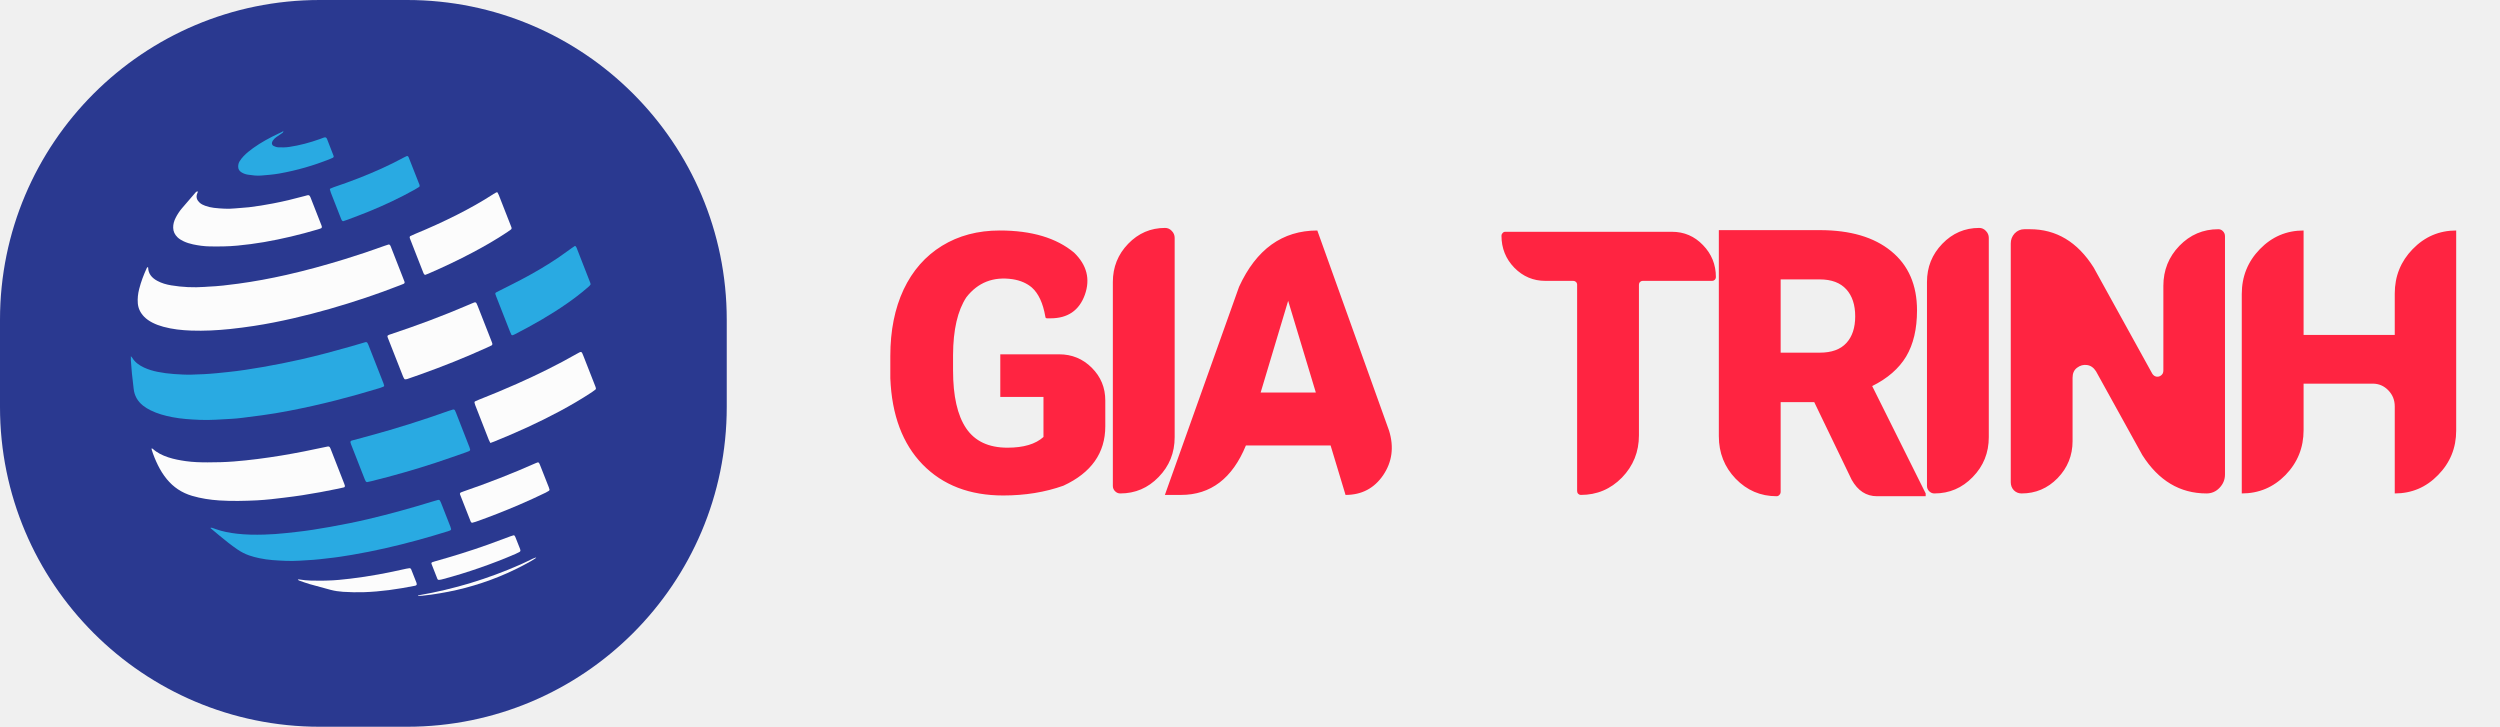
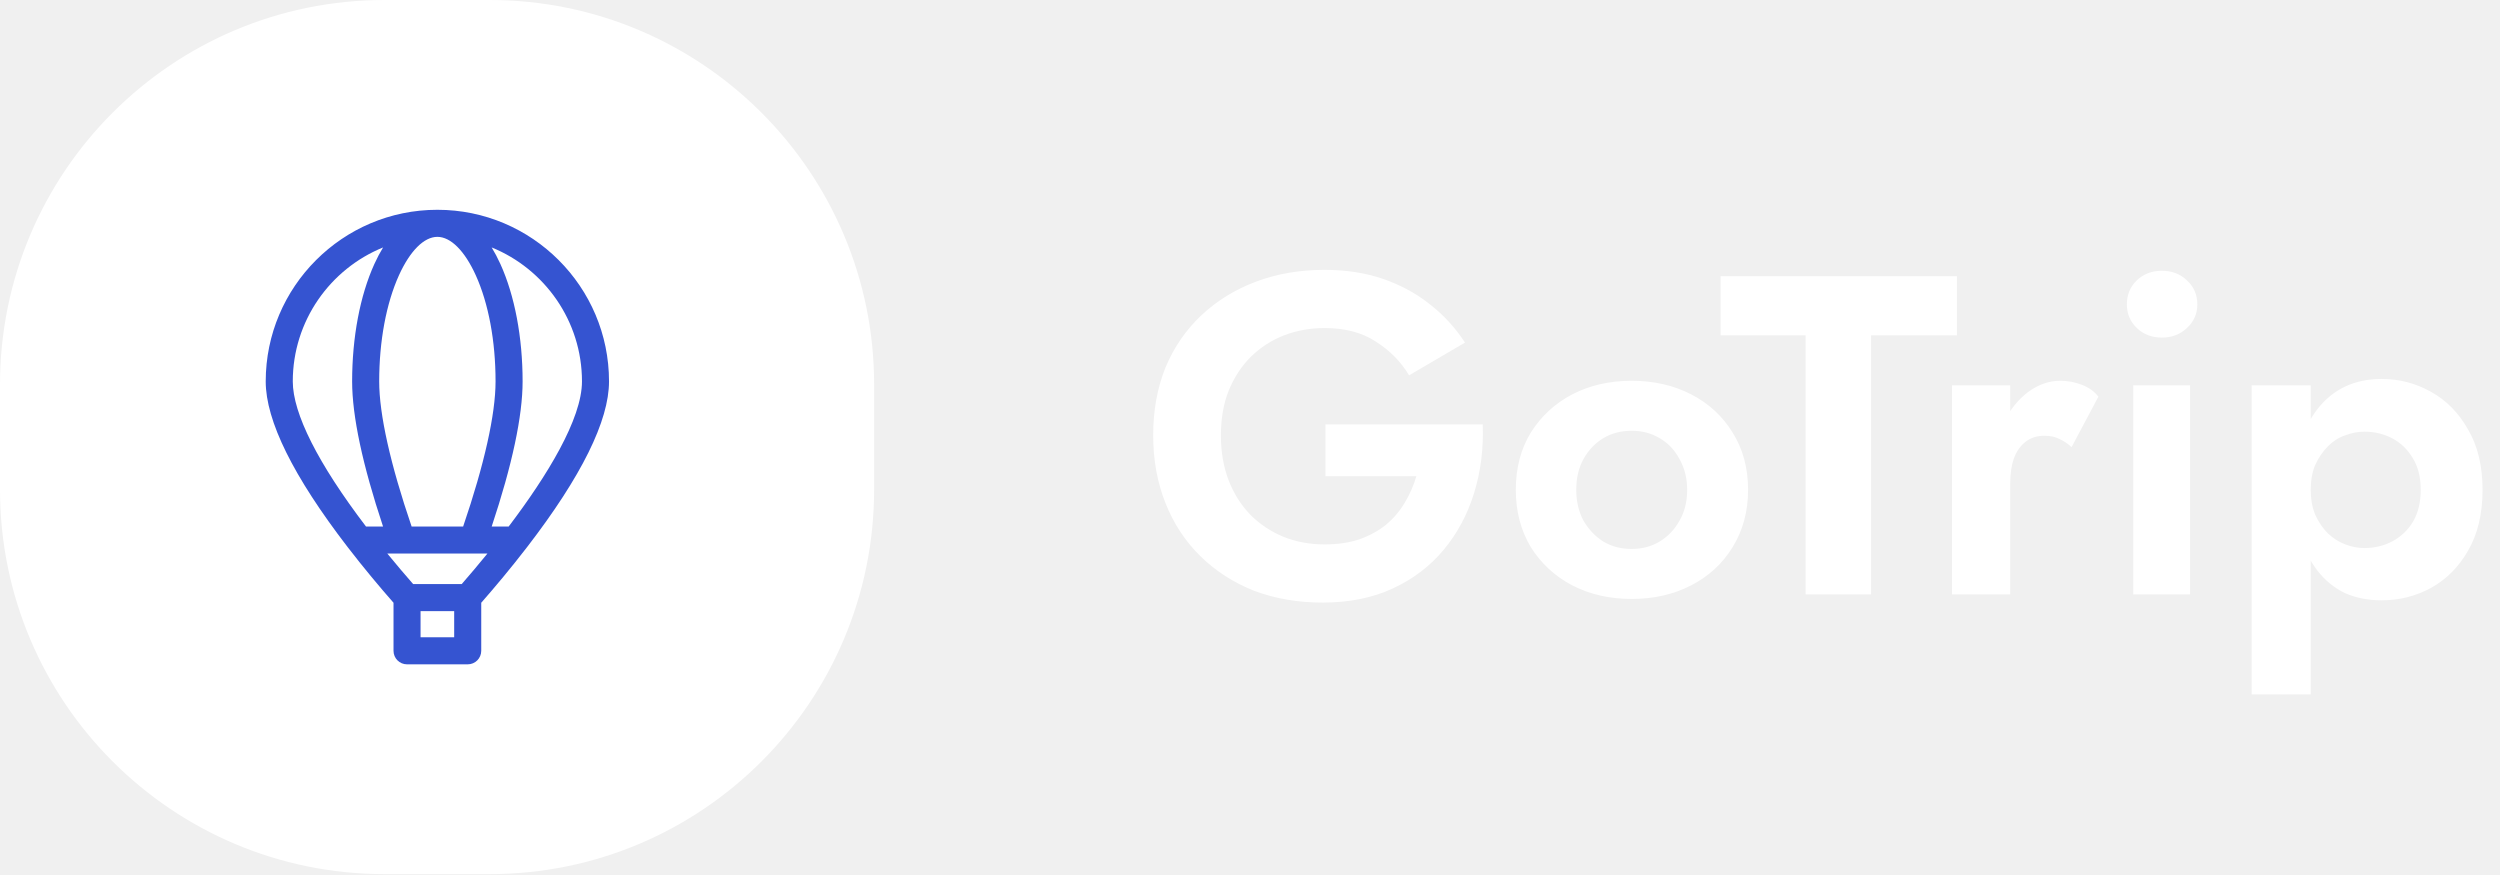
- <svg xmlns="http://www.w3.org/2000/svg" width="172" height="50" viewBox="0 0 172 50" fill="none">
-   <path d="M28 0H22C9.85 0 0 9.85 0 22V28C0 40.15 9.85 50 22 50H28C40.15 50 50 40.15 50 28V22C50 9.85 40.15 0 28 0Z" fill="#2A3990" />
-   <path d="M10.18 18.371C10.187 18.395 10.193 18.405 10.193 18.416C10.203 18.834 10.444 19.116 10.816 19.319C11.115 19.483 11.444 19.576 11.781 19.632C12.545 19.759 13.313 19.794 14.087 19.739C14.16 19.734 14.234 19.726 14.307 19.723C15.005 19.696 15.697 19.612 16.388 19.518C17.503 19.367 18.606 19.161 19.701 18.914C21.058 18.608 22.394 18.237 23.719 17.83C24.649 17.545 25.57 17.234 26.482 16.904C26.562 16.875 26.643 16.849 26.724 16.825C26.769 16.812 26.821 16.838 26.844 16.88C26.854 16.901 26.869 16.92 26.877 16.941C27.191 17.743 27.504 18.544 27.817 19.346C27.826 19.367 27.831 19.39 27.837 19.411C27.848 19.447 27.817 19.507 27.776 19.524C27.687 19.562 27.596 19.598 27.506 19.632C26.728 19.937 25.941 20.22 25.146 20.487C23.51 21.035 21.852 21.516 20.163 21.902C19.271 22.106 18.375 22.287 17.469 22.424C16.925 22.506 16.38 22.579 15.833 22.636C14.943 22.728 14.052 22.776 13.156 22.744C12.507 22.721 11.862 22.653 11.235 22.481C10.976 22.411 10.726 22.32 10.489 22.199C10.273 22.088 10.075 21.954 9.91 21.783C9.657 21.52 9.508 21.216 9.481 20.862C9.455 20.529 9.493 20.203 9.576 19.88C9.703 19.381 9.886 18.899 10.105 18.428C10.116 18.404 10.152 18.391 10.18 18.37L10.18 18.371Z" fill="#FCFCFC" />
-   <path d="M9 24.5C9.053 24.562 9.08 24.585 9.097 24.613C9.284 24.925 9.573 25.13 9.907 25.286C10.204 25.424 10.518 25.518 10.843 25.583C11.214 25.657 11.589 25.707 11.969 25.733C12.361 25.758 12.751 25.786 13.144 25.776C13.744 25.761 14.344 25.733 14.941 25.673C15.184 25.649 15.427 25.623 15.671 25.598C16.476 25.517 17.271 25.39 18.066 25.253C18.957 25.098 19.843 24.923 20.723 24.723C21.865 24.463 22.994 24.16 24.118 23.84C24.458 23.744 24.795 23.641 25.134 23.543C25.2 23.524 25.258 23.549 25.286 23.604C25.306 23.645 25.329 23.686 25.346 23.729C25.69 24.604 26.034 25.481 26.377 26.358C26.398 26.411 26.416 26.465 26.429 26.521C26.438 26.557 26.413 26.588 26.38 26.603C26.29 26.639 26.2 26.674 26.107 26.703C25.118 27.003 24.123 27.286 23.119 27.541C22.044 27.815 20.962 28.058 19.871 28.266C19.259 28.382 18.646 28.491 18.027 28.571C17.566 28.631 17.106 28.694 16.644 28.75C16.402 28.779 16.158 28.805 15.913 28.817C15.191 28.854 14.47 28.918 13.747 28.886C13.11 28.858 12.475 28.822 11.849 28.699C11.332 28.599 10.829 28.461 10.359 28.229C10.175 28.137 10 28.033 9.841 27.907C9.46 27.603 9.248 27.219 9.197 26.756C9.158 26.406 9.116 26.054 9.077 25.704C9.069 25.636 9.066 25.567 9.06 25.5C9.041 25.262 9.02 25.023 9.003 24.785C8.997 24.705 9.003 24.626 9.003 24.5H9Z" fill="#29AAE2" />
-   <path d="M10.426 30.845C10.459 30.857 10.487 30.86 10.503 30.873C10.805 31.152 11.172 31.329 11.567 31.461C11.961 31.592 12.369 31.667 12.78 31.726C13.278 31.797 13.78 31.811 14.283 31.811C14.883 31.811 15.481 31.797 16.081 31.75C17.18 31.663 18.27 31.519 19.355 31.341C20.392 31.17 21.421 30.964 22.446 30.741C22.493 30.731 22.542 30.716 22.59 30.717C22.623 30.718 22.666 30.736 22.683 30.76C22.717 30.806 22.739 30.862 22.759 30.914C23.068 31.705 23.377 32.496 23.686 33.287C23.702 33.33 23.715 33.374 23.728 33.417C23.739 33.458 23.707 33.521 23.668 33.53C23.538 33.561 23.407 33.591 23.277 33.619C22.453 33.794 21.624 33.941 20.791 34.073C20.382 34.138 19.968 34.186 19.556 34.239C19.253 34.277 18.95 34.316 18.645 34.346C18.328 34.377 18.012 34.407 17.694 34.423C16.825 34.465 15.955 34.487 15.086 34.43C14.45 34.388 13.823 34.293 13.212 34.113C12.498 33.902 11.927 33.514 11.476 32.965C11.229 32.664 11.029 32.339 10.861 31.997C10.693 31.655 10.55 31.305 10.438 30.943C10.43 30.913 10.432 30.881 10.429 30.845H10.426Z" fill="#FCFCFC" />
-   <path d="M14.459 36.327C14.504 36.305 14.552 36.3 14.6 36.316C14.681 36.343 14.76 36.373 14.84 36.401C15.311 36.572 15.803 36.661 16.303 36.719C16.925 36.791 17.55 36.798 18.175 36.78C18.677 36.766 19.178 36.73 19.677 36.676C19.908 36.651 20.139 36.624 20.37 36.6C21.161 36.516 21.945 36.386 22.726 36.247C23.592 36.093 24.454 35.921 25.308 35.72C26.816 35.365 28.306 34.95 29.782 34.496C29.898 34.46 30.016 34.427 30.133 34.396C30.196 34.379 30.257 34.409 30.282 34.465C30.307 34.516 30.332 34.569 30.354 34.621C30.564 35.156 30.774 35.69 30.983 36.225C31.004 36.278 31.019 36.334 31.034 36.389C31.046 36.43 31.015 36.476 30.966 36.495C30.921 36.513 30.877 36.532 30.83 36.547C29.401 36.992 27.959 37.392 26.494 37.722C25.744 37.891 24.991 38.043 24.231 38.171C23.678 38.265 23.122 38.353 22.561 38.41C22.233 38.443 21.906 38.495 21.576 38.515C20.941 38.552 20.305 38.615 19.667 38.587C19.056 38.561 18.443 38.534 17.843 38.403C17.605 38.352 17.369 38.293 17.139 38.212C16.85 38.111 16.586 37.973 16.337 37.803C15.911 37.512 15.512 37.193 15.119 36.867C14.9 36.685 14.683 36.501 14.464 36.318L14.458 36.327H14.459Z" fill="#29AAE2" />
-   <path d="M13.625 13.169C13.6 13.233 13.569 13.296 13.55 13.361C13.48 13.592 13.56 13.785 13.74 13.948C13.848 14.046 13.979 14.107 14.117 14.157C14.31 14.228 14.514 14.277 14.72 14.3C15.207 14.354 15.694 14.389 16.185 14.337C16.501 14.304 16.819 14.294 17.135 14.258C17.682 14.194 18.223 14.104 18.762 14.001C19.494 13.862 20.215 13.689 20.932 13.493C21.002 13.474 21.072 13.453 21.143 13.436C21.243 13.411 21.296 13.439 21.341 13.536C21.351 13.557 21.362 13.577 21.37 13.599C21.617 14.228 21.865 14.858 22.11 15.488C22.127 15.531 22.144 15.577 22.144 15.62C22.144 15.649 22.122 15.693 22.096 15.704C22.019 15.738 21.937 15.762 21.855 15.786C20.643 16.146 19.411 16.44 18.16 16.657C17.559 16.761 16.953 16.838 16.344 16.897C15.709 16.959 15.074 16.963 14.438 16.953C14.044 16.947 13.659 16.893 13.276 16.812C13.048 16.764 12.828 16.693 12.621 16.595C12.467 16.523 12.324 16.434 12.205 16.318C12.022 16.137 11.921 15.926 11.915 15.674C11.908 15.428 11.975 15.201 12.086 14.983C12.201 14.756 12.341 14.541 12.507 14.343C12.816 13.976 13.132 13.614 13.447 13.251C13.47 13.225 13.495 13.197 13.527 13.183C13.557 13.171 13.596 13.178 13.631 13.177L13.627 13.17L13.625 13.169Z" fill="#FCFCFC" />
-   <path d="M33.737 30.475C33.694 30.389 33.657 30.33 33.632 30.268C33.318 29.467 33.004 28.666 32.692 27.864C32.671 27.81 32.658 27.755 32.645 27.7C32.636 27.662 32.654 27.629 32.688 27.613C32.774 27.571 32.863 27.532 32.952 27.497C33.831 27.151 34.703 26.788 35.564 26.406C36.978 25.777 38.363 25.097 39.7 24.334C40.004 24.16 40.011 24.16 40.128 24.461C40.396 25.145 40.664 25.828 40.932 26.512C40.957 26.576 40.984 26.64 40.998 26.706C41.004 26.735 40.993 26.78 40.971 26.799C40.889 26.867 40.802 26.93 40.712 26.989C39.992 27.463 39.245 27.898 38.481 28.307C37.036 29.08 35.541 29.757 34.013 30.374C33.935 30.405 33.855 30.433 33.738 30.477L33.737 30.475Z" fill="#FCFCFC" />
-   <path d="M25.251 33.17C25.214 33.153 25.183 33.148 25.173 33.132C25.142 33.083 25.116 33.032 25.096 32.978C24.782 32.177 24.467 31.375 24.154 30.574C24.137 30.531 24.126 30.486 24.113 30.443C24.097 30.385 24.132 30.329 24.197 30.312C24.62 30.198 25.044 30.084 25.467 29.969C27.289 29.473 29.085 28.904 30.857 28.273C30.959 28.237 31.064 28.206 31.169 28.175C31.209 28.163 31.279 28.192 31.295 28.225C31.32 28.277 31.347 28.328 31.367 28.382C31.677 29.173 31.986 29.964 32.294 30.756C32.316 30.809 32.33 30.864 32.344 30.919C32.355 30.957 32.323 31.014 32.281 31.031C32.215 31.06 32.148 31.089 32.079 31.113C31.38 31.355 30.683 31.605 29.978 31.836C28.523 32.314 27.049 32.734 25.558 33.103C25.452 33.129 25.345 33.149 25.251 33.17Z" fill="#29AAE2" />
-   <path d="M26.654 23.108C26.732 23.032 26.829 23.013 26.92 22.983C27.807 22.686 28.687 22.377 29.561 22.049C30.491 21.699 31.411 21.328 32.322 20.937C32.367 20.918 32.411 20.898 32.455 20.879C32.736 20.759 32.747 20.75 32.863 21.047C33.125 21.721 33.391 22.393 33.655 23.065C33.718 23.226 33.78 23.386 33.842 23.546C33.854 23.578 33.864 23.611 33.873 23.643C33.884 23.681 33.859 23.745 33.823 23.763C33.714 23.815 33.606 23.868 33.496 23.918C32 24.597 30.473 25.208 28.918 25.762C28.621 25.868 28.323 25.972 28.025 26.074C27.98 26.089 27.93 26.096 27.882 26.098C27.861 26.099 27.828 26.087 27.82 26.072C27.783 26.014 27.75 25.954 27.725 25.89C27.505 25.336 27.288 24.78 27.07 24.226C26.953 23.927 26.832 23.629 26.718 23.329C26.69 23.256 26.653 23.182 26.655 23.106L26.654 23.108Z" fill="#FCFCFC" />
-   <path d="M40.637 19.556C40.576 19.674 40.474 19.741 40.385 19.819C39.947 20.199 39.481 20.552 39.001 20.886C37.863 21.68 36.651 22.367 35.407 23.006C35.365 23.029 35.319 23.045 35.274 23.063C35.246 23.074 35.193 23.054 35.181 23.026C35.152 22.964 35.121 22.901 35.096 22.838C34.778 22.026 34.459 21.215 34.141 20.403C34.12 20.349 34.102 20.295 34.084 20.24C34.068 20.195 34.086 20.144 34.127 20.122C34.212 20.076 34.298 20.032 34.384 19.989C34.868 19.744 35.355 19.504 35.834 19.252C36.697 18.798 37.538 18.311 38.343 17.77C38.679 17.544 39.005 17.301 39.336 17.067C39.404 17.018 39.472 16.97 39.543 16.927C39.556 16.919 39.594 16.93 39.605 16.944C39.634 16.98 39.66 17.019 39.676 17.062C39.986 17.852 40.294 18.643 40.602 19.434C40.618 19.476 40.627 19.521 40.638 19.555L40.637 19.556Z" fill="#29AAE2" />
-   <path d="M29.245 18.915C29.172 18.878 29.149 18.826 29.128 18.772C28.97 18.366 28.81 17.96 28.65 17.554C28.508 17.191 28.366 16.827 28.225 16.463C28.209 16.42 28.188 16.377 28.185 16.333C28.183 16.303 28.201 16.258 28.225 16.245C28.332 16.19 28.443 16.142 28.554 16.096C29.54 15.69 30.508 15.251 31.454 14.772C32.315 14.336 33.154 13.867 33.958 13.345C34.018 13.305 34.081 13.27 34.145 13.237C34.164 13.228 34.193 13.235 34.226 13.235C34.255 13.293 34.291 13.353 34.316 13.416C34.602 14.143 34.886 14.869 35.17 15.596C35.178 15.618 35.187 15.639 35.193 15.66C35.205 15.708 35.198 15.755 35.158 15.785C35.074 15.85 34.985 15.913 34.896 15.973C34.138 16.476 33.348 16.932 32.539 17.361C31.538 17.892 30.513 18.377 29.469 18.829C29.393 18.862 29.314 18.889 29.246 18.914L29.245 18.915Z" fill="#FCFCFC" />
-   <path d="M23.603 15.222C23.526 15.19 23.5 15.139 23.479 15.086C23.411 14.916 23.345 14.745 23.279 14.574C23.108 14.136 22.935 13.699 22.765 13.262C22.736 13.188 22.714 13.111 22.695 13.033C22.691 13.016 22.708 12.984 22.725 12.976C22.8 12.941 22.877 12.907 22.957 12.88C23.52 12.691 24.079 12.49 24.632 12.275C25.717 11.854 26.774 11.383 27.79 10.832C27.853 10.799 27.919 10.768 27.985 10.738C28.016 10.723 28.062 10.738 28.08 10.765C28.091 10.784 28.109 10.802 28.116 10.824C28.364 11.453 28.611 12.082 28.859 12.711C28.863 12.722 28.865 12.734 28.868 12.744C28.881 12.791 28.868 12.842 28.828 12.867C28.726 12.931 28.625 12.994 28.52 13.052C27.512 13.613 26.465 14.108 25.389 14.547C24.897 14.749 24.396 14.932 23.899 15.121C23.798 15.159 23.693 15.191 23.602 15.222H23.603Z" fill="#29AAE2" />
-   <path d="M37.809 33.698C37.794 33.726 37.789 33.754 37.771 33.764C37.701 33.809 37.629 33.853 37.553 33.889C36.945 34.184 36.331 34.465 35.708 34.733C34.729 35.153 33.737 35.543 32.729 35.898C32.65 35.927 32.567 35.948 32.484 35.967C32.467 35.971 32.44 35.952 32.423 35.938C32.406 35.922 32.39 35.903 32.383 35.882C32.139 35.263 31.896 34.643 31.653 34.023C31.649 34.012 31.648 34.001 31.645 33.99C31.634 33.955 31.668 33.895 31.709 33.879C31.765 33.856 31.822 33.834 31.879 33.814C33.568 33.233 35.228 32.588 36.853 31.866C36.897 31.846 36.943 31.83 36.988 31.814C37.018 31.803 37.071 31.821 37.084 31.847C37.105 31.888 37.127 31.928 37.145 31.971C37.352 32.494 37.558 33.017 37.764 33.541C37.785 33.593 37.795 33.65 37.809 33.698Z" fill="#FCFCFC" />
-   <path d="M19.493 9.001C19.492 9.059 19.481 9.111 19.424 9.149C19.285 9.241 19.146 9.334 19.011 9.432C18.914 9.501 18.829 9.584 18.766 9.683C18.742 9.721 18.726 9.765 18.713 9.809C18.687 9.896 18.738 10.001 18.822 10.042C18.931 10.097 19.047 10.133 19.171 10.137C19.416 10.146 19.659 10.145 19.903 10.108C20.618 10.002 21.309 9.815 21.984 9.575C22.075 9.543 22.164 9.505 22.256 9.473C22.396 9.424 22.454 9.445 22.507 9.58C22.659 9.963 22.805 10.348 22.954 10.733C22.969 10.771 22.942 10.834 22.906 10.85C22.84 10.881 22.775 10.91 22.708 10.937C21.582 11.388 20.417 11.725 19.212 11.939C18.803 12.011 18.388 12.043 17.974 12.077C17.667 12.102 17.364 12.064 17.062 12.018C16.904 11.995 16.754 11.941 16.62 11.86C16.465 11.766 16.384 11.635 16.387 11.46C16.389 11.333 16.414 11.212 16.482 11.101C16.561 10.972 16.655 10.853 16.76 10.742C16.956 10.537 17.178 10.36 17.41 10.192C17.953 9.801 18.546 9.482 19.156 9.192C19.243 9.151 19.333 9.113 19.417 9.07C19.447 9.054 19.467 9.023 19.493 9V9.001Z" fill="#29AAE2" />
-   <path d="M35.806 37.891C35.788 37.923 35.782 37.952 35.765 37.961C35.67 38.012 35.575 38.063 35.476 38.106C34.678 38.451 33.866 38.766 33.042 39.053C32.172 39.356 31.291 39.629 30.397 39.864C30.328 39.882 30.255 39.89 30.183 39.897C30.162 39.899 30.139 39.88 30.12 39.867C30.11 39.862 30.102 39.851 30.098 39.842C29.96 39.49 29.822 39.138 29.684 38.786C29.668 38.743 29.696 38.694 29.745 38.677C29.802 38.657 29.859 38.638 29.918 38.622C31.146 38.276 32.364 37.902 33.562 37.473C34.086 37.285 34.607 37.087 35.129 36.894C35.197 36.869 35.265 36.845 35.336 36.828C35.354 36.823 35.386 36.836 35.4 36.852C35.422 36.877 35.441 36.908 35.453 36.939C35.564 37.215 35.674 37.493 35.782 37.77C35.798 37.812 35.8 37.858 35.806 37.891H35.806Z" fill="#FCFCFC" />
-   <path d="M20.491 39.887C20.536 39.85 20.584 39.865 20.627 39.872C21.123 39.957 21.625 39.951 22.126 39.952C22.26 39.952 22.395 39.944 22.529 39.942C23.056 39.931 23.577 39.874 24.099 39.813C25.399 39.661 26.678 39.416 27.949 39.127C28.02 39.111 28.093 39.102 28.166 39.091C28.209 39.085 28.264 39.118 28.282 39.157C28.287 39.167 28.292 39.177 28.296 39.188C28.414 39.487 28.533 39.785 28.649 40.083C28.662 40.115 28.665 40.149 28.672 40.183C28.681 40.22 28.64 40.274 28.596 40.287C28.573 40.293 28.549 40.3 28.526 40.305C27.94 40.419 27.352 40.523 26.758 40.599C26.188 40.672 25.617 40.723 25.042 40.742C24.564 40.758 24.088 40.747 23.612 40.717C23.319 40.698 23.028 40.657 22.745 40.581C22.264 40.452 21.781 40.324 21.303 40.187C21.058 40.116 20.82 40.026 20.581 39.942C20.548 39.931 20.522 39.907 20.49 39.886L20.491 39.887Z" fill="#FCFCFC" />
-   <path d="M36.892 38.334C36.874 38.361 36.864 38.398 36.838 38.416C36.739 38.481 36.636 38.545 36.533 38.604C35.117 39.413 33.607 40.024 32.009 40.447C31.243 40.649 30.465 40.797 29.678 40.911C29.473 40.941 29.266 40.963 29.059 40.985C28.962 40.994 28.864 40.994 28.76 41C28.76 40.951 28.796 40.957 28.82 40.953C31.252 40.532 33.581 39.821 35.814 38.835C36.101 38.708 36.38 38.565 36.664 38.432C36.74 38.397 36.821 38.371 36.901 38.342L36.892 38.334V38.334Z" fill="#FCFCFC" />
-   <path d="M76.044 29.328C76.044 31.165 75.083 32.527 73.162 33.416C71.901 33.865 70.522 34.089 69.023 34.089C66.713 34.089 64.864 33.378 63.476 31.956C62.096 30.534 61.355 28.558 61.254 26.027V24.491C61.254 22.748 61.559 21.224 62.168 19.921C62.786 18.617 63.666 17.615 64.809 16.912C65.951 16.21 67.276 15.858 68.782 15.858C70.974 15.858 72.68 16.366 73.898 17.382C74.779 18.237 75.024 19.206 74.635 20.289C74.245 21.364 73.458 21.901 72.273 21.901H72.045C72.011 21.901 71.981 21.893 71.956 21.876C71.931 21.851 71.918 21.817 71.918 21.774C71.757 20.852 71.448 20.188 70.991 19.781C70.644 19.485 70.204 19.295 69.671 19.21C68.342 19.015 67.28 19.43 66.484 20.454C65.883 21.368 65.579 22.689 65.57 24.415V25.481C65.57 27.25 65.871 28.579 66.472 29.468C67.073 30.356 68.02 30.801 69.315 30.801C70.424 30.801 71.249 30.555 71.791 30.064V27.31H68.82V24.377H72.87C73.75 24.377 74.499 24.686 75.117 25.304C75.735 25.922 76.044 26.671 76.044 27.551V29.328ZM77.072 33.949C76.937 33.949 76.818 33.898 76.717 33.797C76.615 33.695 76.564 33.573 76.564 33.429V19.4C76.564 18.376 76.916 17.5 77.618 16.773C78.321 16.045 79.167 15.681 80.157 15.681C80.335 15.681 80.487 15.748 80.614 15.884C80.75 16.019 80.817 16.18 80.817 16.366V30.077C80.817 31.152 80.449 32.066 79.713 32.819C78.985 33.573 78.105 33.949 77.072 33.949ZM91.545 30.648H85.718C84.787 32.917 83.297 34.051 81.249 34.051H80.144L85.248 19.73C86.433 17.149 88.227 15.858 90.631 15.858L95.569 29.633C95.916 30.759 95.781 31.778 95.163 32.692C94.545 33.598 93.682 34.051 92.573 34.051L91.545 30.648ZM86.733 27.005H90.529L88.625 20.695L86.733 27.005ZM117.799 19.324H113.013C112.945 19.324 112.886 19.35 112.835 19.4C112.784 19.451 112.759 19.515 112.759 19.591V29.95C112.759 31.084 112.369 32.053 111.591 32.857C110.812 33.653 109.868 34.051 108.76 34.051C108.692 34.051 108.633 34.025 108.582 33.975C108.531 33.924 108.506 33.86 108.506 33.784V19.591C108.506 19.515 108.48 19.451 108.43 19.4C108.379 19.35 108.315 19.324 108.239 19.324H106.322C105.493 19.324 104.782 19.024 104.189 18.423C103.597 17.814 103.301 17.077 103.301 16.214C103.301 16.146 103.326 16.087 103.377 16.036C103.428 15.977 103.487 15.947 103.555 15.947H115.031C115.869 15.947 116.58 16.252 117.164 16.861C117.757 17.471 118.053 18.203 118.053 19.058C118.053 19.134 118.027 19.197 117.977 19.248C117.926 19.299 117.867 19.324 117.799 19.324ZM124.819 27.665H122.509V33.835C122.509 33.92 122.479 33.992 122.42 34.051C122.369 34.11 122.306 34.14 122.229 34.14C121.129 34.14 120.19 33.738 119.411 32.934C118.641 32.13 118.256 31.156 118.256 30.014V15.833H125.2C127.299 15.833 128.937 16.315 130.113 17.28C131.298 18.245 131.891 19.604 131.891 21.355C131.891 22.634 131.641 23.691 131.142 24.529C130.642 25.359 129.864 26.036 128.806 26.561L132.487 33.949V34.14H129.136C128.399 34.14 127.82 33.763 127.396 33.01L124.819 27.665ZM122.509 24.263H125.2C126.013 24.263 126.622 24.043 127.028 23.602C127.435 23.162 127.638 22.549 127.638 21.762C127.638 20.975 127.435 20.357 127.028 19.908C126.614 19.451 126.004 19.223 125.2 19.223H122.509V24.263ZM133.084 33.949C132.949 33.949 132.83 33.898 132.729 33.797C132.627 33.695 132.576 33.573 132.576 33.429V19.4C132.576 18.376 132.927 17.5 133.63 16.773C134.332 16.045 135.179 15.681 136.169 15.681C136.347 15.681 136.499 15.748 136.626 15.884C136.761 16.019 136.829 16.18 136.829 16.366V30.077C136.829 31.152 136.461 32.066 135.725 32.819C134.997 33.573 134.117 33.949 133.084 33.949ZM151.81 33.949C149.981 33.949 148.509 33.069 147.392 31.309L144.205 25.545C144.044 25.291 143.837 25.147 143.583 25.113C143.338 25.079 143.109 25.143 142.897 25.304C142.694 25.456 142.593 25.685 142.593 25.989V30.344C142.593 31.334 142.25 32.185 141.564 32.895C140.879 33.598 140.054 33.949 139.089 33.949C138.877 33.949 138.7 33.877 138.556 33.733C138.412 33.581 138.34 33.395 138.34 33.175V16.747C138.34 16.485 138.429 16.256 138.606 16.061C138.793 15.867 139.017 15.77 139.279 15.77H139.66C141.471 15.77 142.931 16.645 144.04 18.398L148.077 25.71C148.153 25.828 148.251 25.896 148.369 25.913C148.488 25.93 148.593 25.9 148.687 25.824C148.788 25.748 148.839 25.638 148.839 25.494V19.667C148.839 18.592 149.207 17.674 149.943 16.912C150.68 16.15 151.573 15.77 152.622 15.77C152.749 15.77 152.855 15.816 152.939 15.909C153.033 16.002 153.079 16.116 153.079 16.252V32.642C153.079 32.997 152.952 33.306 152.698 33.568C152.453 33.822 152.157 33.949 151.81 33.949ZM164.759 33.949V27.957C164.759 27.525 164.611 27.157 164.314 26.852C164.018 26.548 163.663 26.395 163.248 26.395H158.487V29.595C158.487 30.797 158.073 31.825 157.243 32.68C156.414 33.526 155.411 33.949 154.234 33.949V20.226C154.234 19.024 154.649 17.995 155.479 17.141C156.308 16.286 157.311 15.858 158.487 15.858V23.044H164.759V20.2C164.759 19.007 165.169 17.987 165.99 17.141C166.82 16.286 167.818 15.858 168.986 15.858V29.62C168.986 30.814 168.572 31.833 167.742 32.68C166.921 33.526 165.927 33.949 164.759 33.949Z" fill="#FF2441" />
+ <svg xmlns="http://www.w3.org/2000/svg" width="143" height="50" viewBox="0 0 143 50" fill="none">
+   <path d="M75.816 27.24H81.016C80.86 27.777 80.635 28.289 80.34 28.774C80.063 29.242 79.707 29.658 79.274 30.022C78.841 30.369 78.329 30.646 77.74 30.854C77.168 31.045 76.509 31.14 75.764 31.14C74.915 31.14 74.126 30.993 73.398 30.698C72.687 30.403 72.063 29.987 71.526 29.45C70.989 28.895 70.573 28.237 70.278 27.474C69.983 26.711 69.836 25.853 69.836 24.9C69.836 23.947 69.983 23.097 70.278 22.352C70.59 21.589 71.015 20.939 71.552 20.402C72.107 19.865 72.739 19.457 73.45 19.18C74.178 18.903 74.949 18.764 75.764 18.764C76.943 18.764 77.922 19.024 78.702 19.544C79.499 20.047 80.132 20.688 80.6 21.468L83.798 19.596C83.243 18.747 82.576 18.019 81.796 17.412C81.016 16.788 80.123 16.303 79.118 15.956C78.113 15.609 76.995 15.436 75.764 15.436C74.343 15.436 73.034 15.661 71.838 16.112C70.642 16.563 69.602 17.204 68.718 18.036C67.834 18.868 67.149 19.865 66.664 21.026C66.196 22.187 65.962 23.479 65.962 24.9C65.962 26.304 66.196 27.595 66.664 28.774C67.132 29.953 67.799 30.967 68.666 31.816C69.533 32.665 70.555 33.324 71.734 33.792C72.93 34.243 74.239 34.468 75.66 34.468C77.168 34.468 78.503 34.199 79.664 33.662C80.825 33.125 81.796 32.388 82.576 31.452C83.356 30.516 83.937 29.433 84.318 28.202C84.699 26.971 84.864 25.663 84.812 24.276H75.816V27.24ZM86.704 28.02C86.704 29.251 86.99 30.343 87.562 31.296C88.151 32.232 88.94 32.96 89.928 33.48C90.933 34 92.068 34.26 93.334 34.26C94.599 34.26 95.734 34 96.74 33.48C97.745 32.96 98.534 32.232 99.106 31.296C99.695 30.343 99.99 29.251 99.99 28.02C99.99 26.772 99.695 25.68 99.106 24.744C98.534 23.808 97.745 23.08 96.74 22.56C95.734 22.04 94.599 21.78 93.334 21.78C92.068 21.78 90.933 22.04 89.928 22.56C88.94 23.08 88.151 23.808 87.562 24.744C86.99 25.68 86.704 26.772 86.704 28.02ZM90.162 28.02C90.162 27.344 90.3 26.755 90.578 26.252C90.872 25.732 91.254 25.333 91.722 25.056C92.19 24.779 92.727 24.64 93.334 24.64C93.923 24.64 94.452 24.779 94.92 25.056C95.405 25.333 95.786 25.732 96.064 26.252C96.358 26.772 96.506 27.361 96.506 28.02C96.506 28.696 96.358 29.285 96.064 29.788C95.786 30.291 95.405 30.689 94.92 30.984C94.452 31.261 93.923 31.4 93.334 31.4C92.727 31.4 92.19 31.261 91.722 30.984C91.254 30.689 90.872 30.291 90.578 29.788C90.3 29.268 90.162 28.679 90.162 28.02ZM98.418 19.18H103.28V34H107.024V19.18H111.938V15.8H98.418V19.18ZM114.984 22.04H111.656V34H114.984V22.04ZM118.494 25.576L120.028 22.69C119.803 22.395 119.491 22.17 119.092 22.014C118.694 21.858 118.278 21.78 117.844 21.78C117.203 21.78 116.588 21.997 115.998 22.43C115.426 22.863 114.958 23.453 114.594 24.198C114.23 24.926 114.048 25.767 114.048 26.72L114.984 27.682C114.984 27.11 115.054 26.625 115.192 26.226C115.348 25.81 115.574 25.489 115.868 25.264C116.163 25.039 116.518 24.926 116.934 24.926C117.281 24.926 117.567 24.987 117.792 25.108C118.035 25.212 118.269 25.368 118.494 25.576ZM121.657 17.412C121.657 17.949 121.848 18.4 122.229 18.764C122.61 19.128 123.087 19.31 123.659 19.31C124.231 19.31 124.708 19.128 125.089 18.764C125.488 18.4 125.687 17.949 125.687 17.412C125.687 16.857 125.488 16.398 125.089 16.034C124.708 15.67 124.231 15.488 123.659 15.488C123.087 15.488 122.61 15.67 122.229 16.034C121.848 16.398 121.657 16.857 121.657 17.412ZM122.021 22.04V34H125.271V22.04H122.021ZM132.174 39.72V22.04H128.794V39.72H132.174ZM142.002 28.02C142.002 26.651 141.724 25.498 141.17 24.562C140.632 23.609 139.922 22.889 139.038 22.404C138.171 21.919 137.235 21.676 136.23 21.676C135.45 21.676 134.748 21.823 134.124 22.118C133.517 22.413 132.997 22.837 132.564 23.392C132.13 23.947 131.801 24.614 131.576 25.394C131.35 26.174 131.238 27.049 131.238 28.02C131.238 28.991 131.35 29.866 131.576 30.646C131.801 31.426 132.13 32.093 132.564 32.648C132.997 33.203 133.517 33.627 134.124 33.922C134.748 34.199 135.45 34.338 136.23 34.338C137.235 34.338 138.171 34.104 139.038 33.636C139.922 33.151 140.632 32.44 141.17 31.504C141.724 30.551 142.002 29.389 142.002 28.02ZM138.466 28.02C138.466 28.731 138.318 29.337 138.024 29.84C137.729 30.325 137.339 30.698 136.854 30.958C136.368 31.218 135.831 31.348 135.242 31.348C134.878 31.348 134.514 31.279 134.15 31.14C133.786 31.001 133.456 30.793 133.162 30.516C132.867 30.221 132.624 29.866 132.434 29.45C132.26 29.034 132.174 28.557 132.174 28.02C132.174 27.465 132.26 26.989 132.434 26.59C132.624 26.174 132.867 25.819 133.162 25.524C133.456 25.229 133.786 25.021 134.15 24.9C134.514 24.761 134.878 24.692 135.242 24.692C135.831 24.692 136.368 24.822 136.854 25.082C137.339 25.342 137.729 25.723 138.024 26.226C138.318 26.711 138.466 27.309 138.466 28.02Z" fill="white" />
+   <rect width="50" height="50" rx="22" fill="white" />
+   <path d="M34.836 21.818C34.836 16.404 30.432 12 25.018 12C19.604 12 15.199 16.404 15.199 21.818C15.199 24.065 16.775 27.251 19.882 31.289C20.812 32.498 21.736 33.596 22.509 34.477V37.226C22.509 37.654 22.855 38 23.282 38H26.753C27.181 38 27.527 37.654 27.527 37.226V34.477C28.299 33.596 29.223 32.498 30.153 31.289C33.261 27.251 34.836 24.065 34.836 21.818ZM33.289 21.818C33.289 23.969 31.288 27.226 29.097 30.116H28.125C29.299 26.59 29.893 23.801 29.893 21.818C29.893 19.295 29.442 16.91 28.623 15.103C28.467 14.759 28.3 14.443 28.123 14.153C31.149 15.383 33.289 18.356 33.289 21.818ZM25.979 36.452H24.056V34.957H25.979V36.452ZM26.409 33.41H23.633C23.181 32.893 22.678 32.303 22.155 31.664H22.986C22.988 31.664 22.99 31.664 22.992 31.664C22.994 31.664 27.88 31.664 27.88 31.664C27.375 32.285 26.877 32.873 26.409 33.41ZM25.018 13.548C25.781 13.548 26.581 14.348 27.213 15.742C27.944 17.353 28.346 19.511 28.346 21.818C28.346 23.697 27.705 26.56 26.492 30.116H23.544C22.33 26.559 21.69 23.698 21.69 21.818C21.69 19.511 22.092 17.353 22.822 15.742C23.455 14.348 24.255 13.548 25.018 13.548ZM16.747 21.818C16.747 18.356 18.886 15.383 21.913 14.153C21.736 14.443 21.569 14.759 21.413 15.103C20.593 16.91 20.142 19.295 20.142 21.818C20.142 23.802 20.737 26.59 21.91 30.116H20.934C18.194 26.516 16.747 23.65 16.747 21.818Z" fill="#3554D1" />
</svg>
